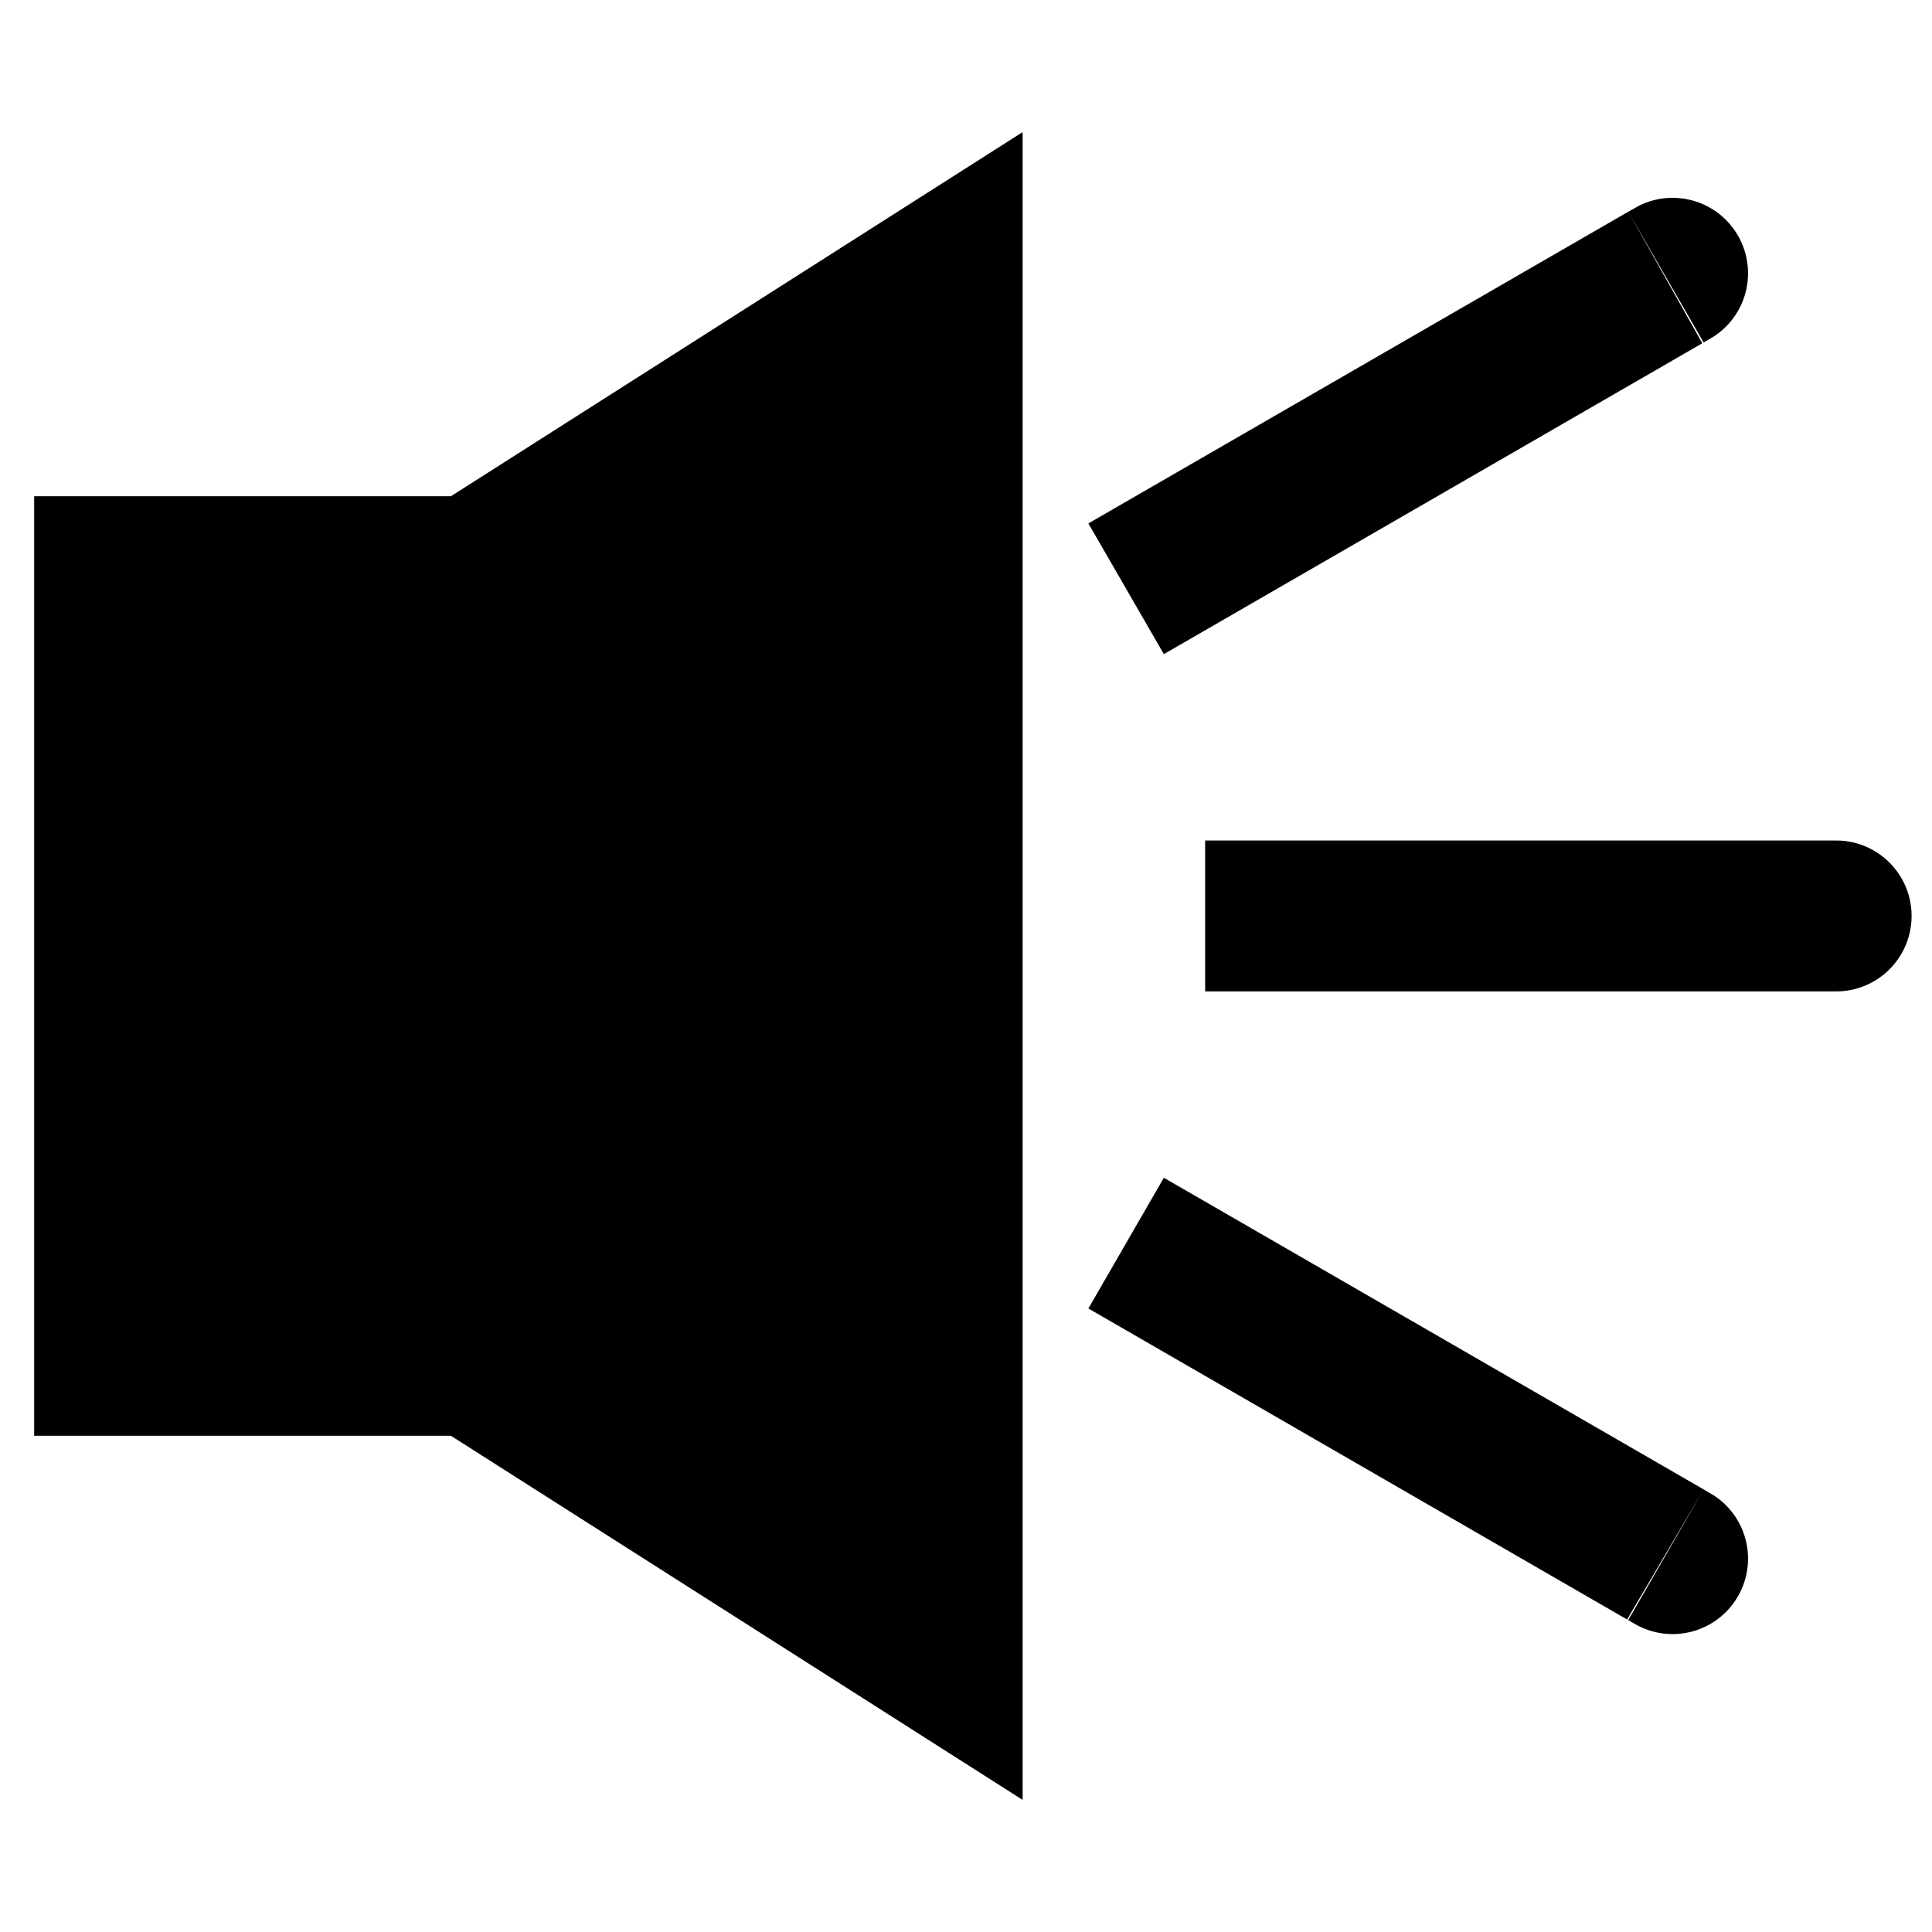
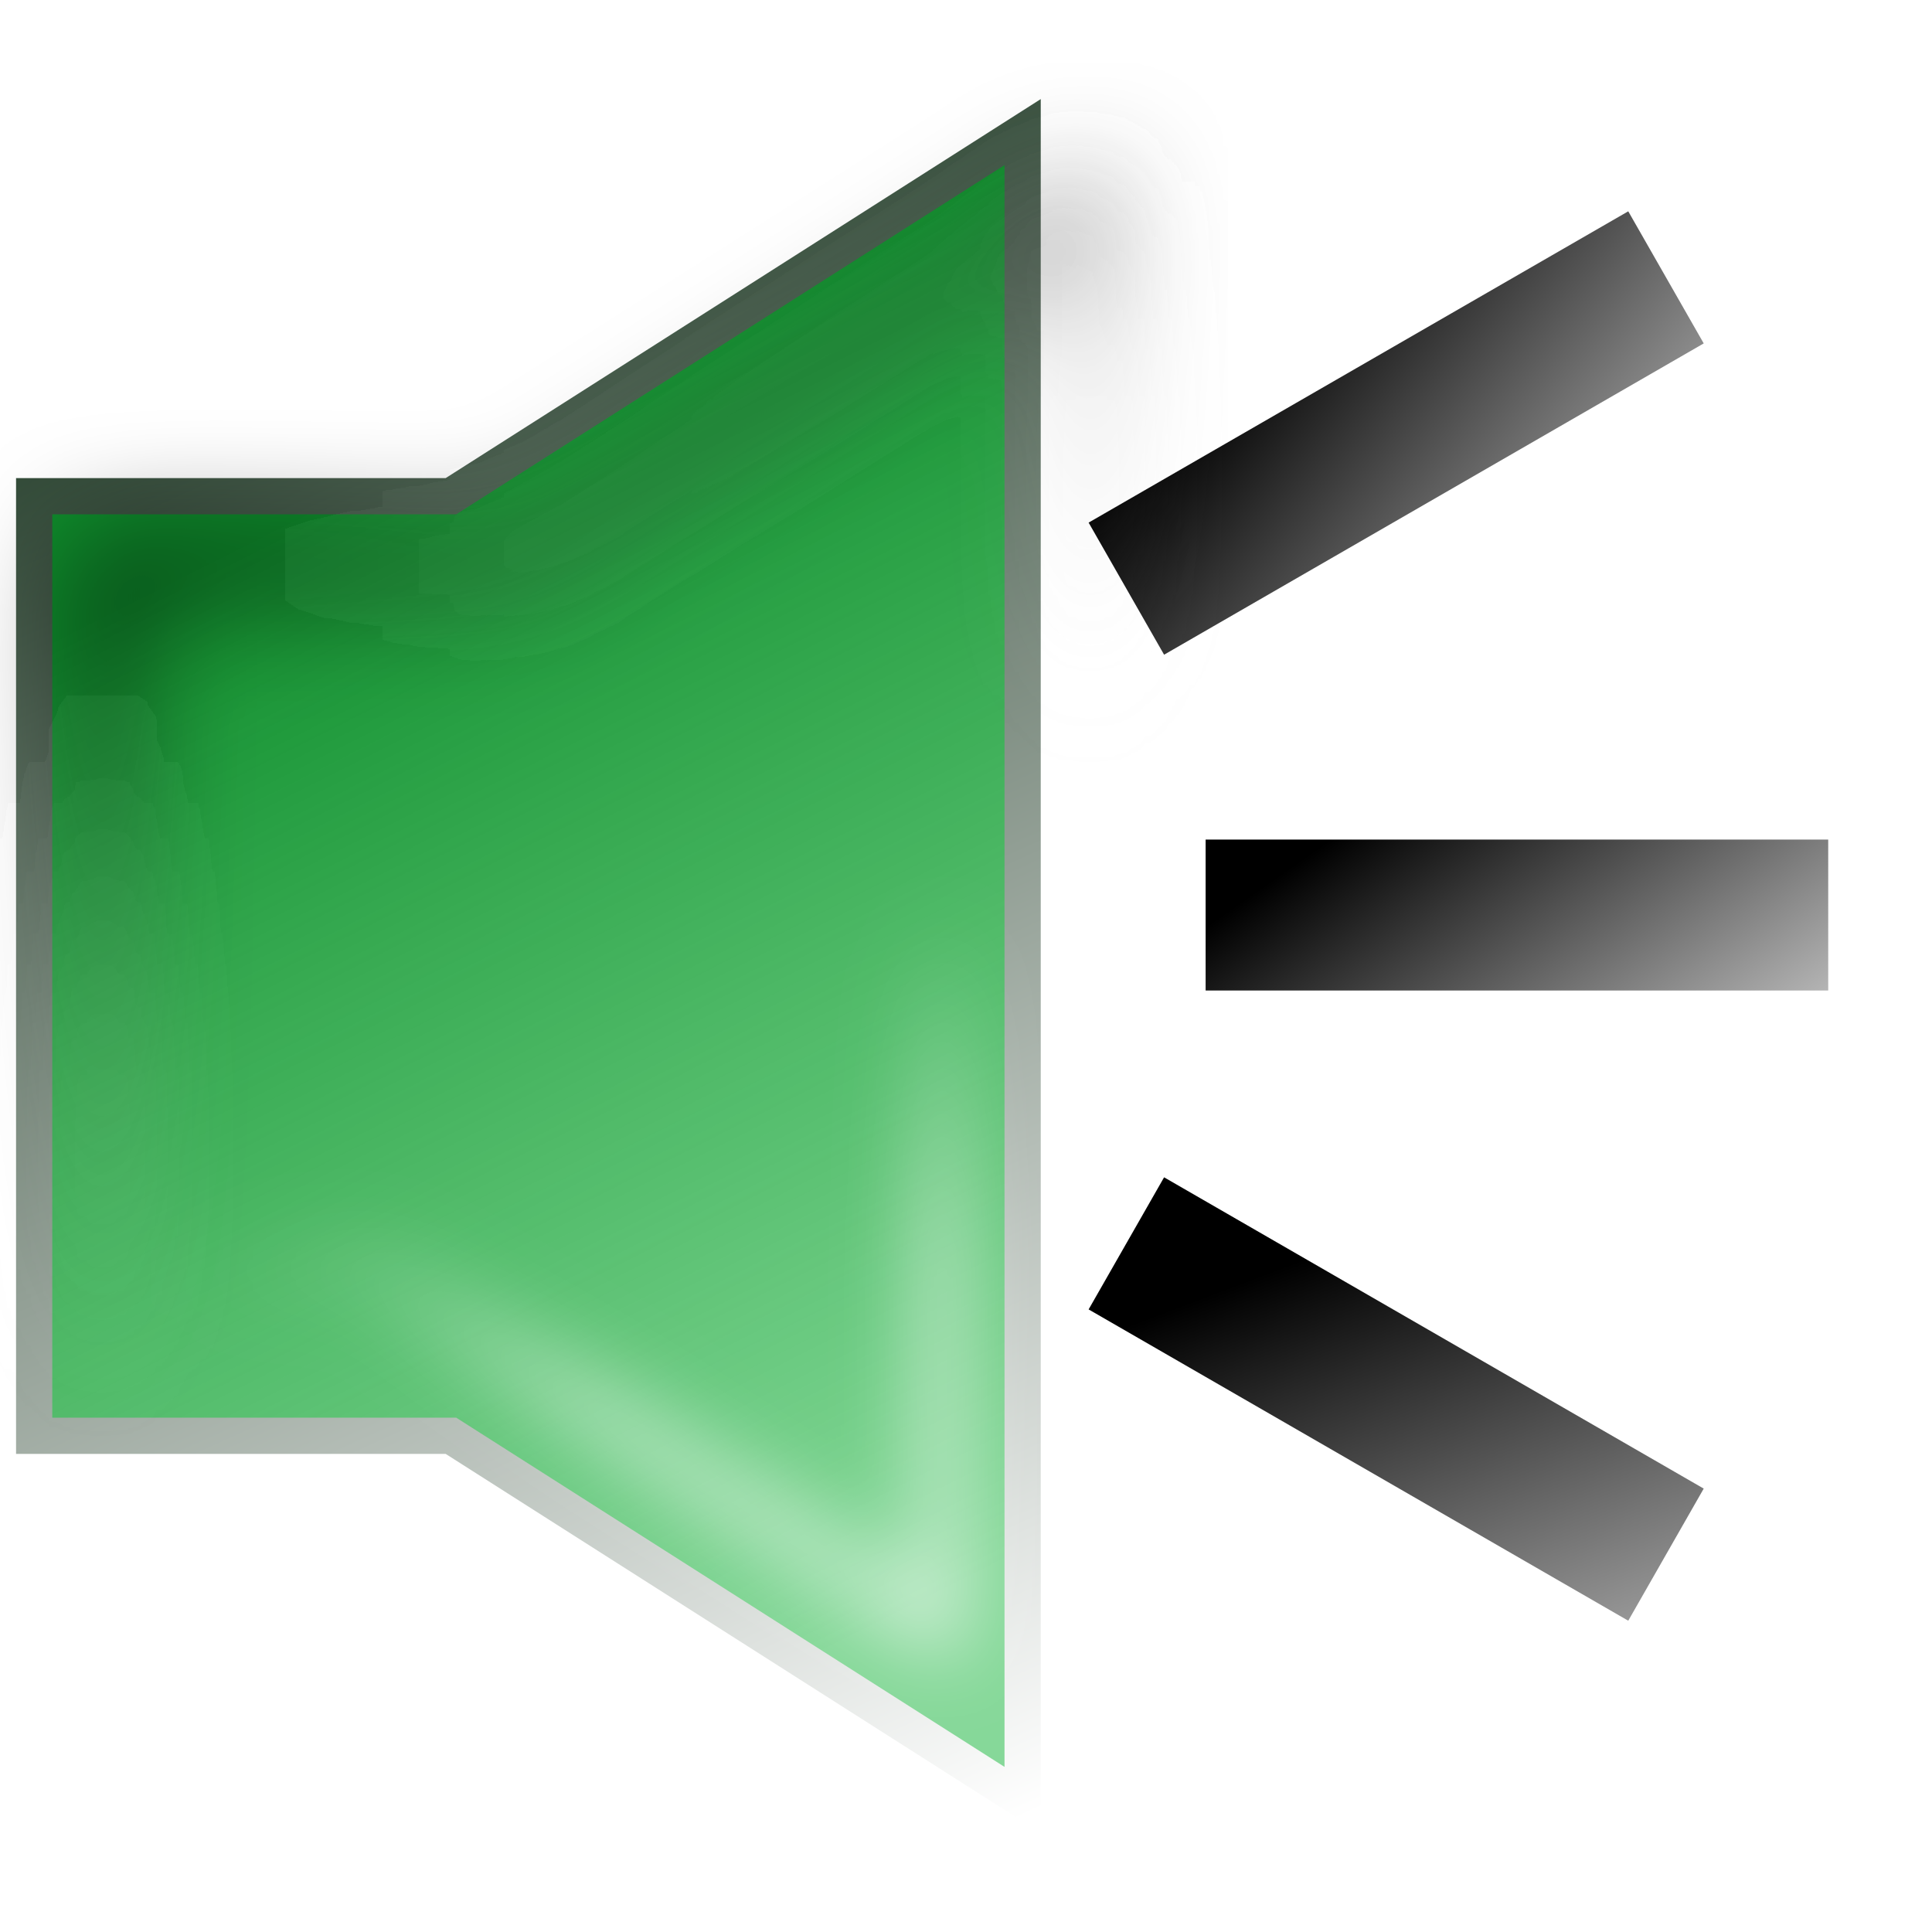
<svg xmlns="http://www.w3.org/2000/svg" xmlns:xlink="http://www.w3.org/1999/xlink" width="32px" height="32px" id="svg2985" version="1.1">
  <defs id="defs2987">
+     <linearGradient id="linearGradient3942">
+       <stop id="stop3944" offset="0" style="stop-color:#000000;stop-opacity:1;" />
+       <stop id="stop3946" offset="1" style="stop-color:#ffffff;stop-opacity:0;" />
+     </linearGradient>
+     <linearGradient id="linearGradient3922">
+       <stop style="stop-color:#ffffff;stop-opacity:1;" offset="0" id="stop3924" />
+       <stop style="stop-color:#ffffff;stop-opacity:0;" offset="1" id="stop3926" />
+     </linearGradient>
+     <linearGradient id="linearGradient3908">
+       <stop style="stop-color:#000000;stop-opacity:1;" offset="0" id="stop3910" />
+       <stop style="stop-color:#000000;stop-opacity:0;" offset="1" id="stop3912" />
+     </linearGradient>
    <linearGradient id="linearGradient3964">
      <stop id="stop3966" offset="0" style="stop-color:#094216;stop-opacity:1;" />
      <stop id="stop3968" offset="1" style="stop-color:#ffffff;stop-opacity:1;" />
    </linearGradient>
    <linearGradient id="linearGradient3958">
      <stop id="stop3960" offset="0" style="stop-color:#04220b;stop-opacity:1;" />
      <stop id="stop3962" offset="1" style="stop-color:#ffffff;stop-opacity:1" />
    </linearGradient>
    <linearGradient id="linearGradient3946">
      <stop style="stop-color:#000000;stop-opacity:1;" offset="0" id="stop3948" />
      <stop style="stop-color:#c9c9c9;stop-opacity:1;" offset="1" id="stop3950" />
    </linearGradient>
    <linearGradient id="linearGradient3805">
      <stop style="stop-color:#000000;stop-opacity:1;" offset="0" id="stop3807" />
      <stop style="stop-color:#000000;stop-opacity:0;" offset="1" id="stop3809" />
    </linearGradient>
    <linearGradient id="linearGradient3787">
      <stop style="stop-color:#04280c;stop-opacity:1;" offset="0" id="stop3789" />
      <stop style="stop-color:#0c6923;stop-opacity:0;" offset="1" id="stop3791" />
    </linearGradient>
    <linearGradient id="linearGradient3771">
      <stop style="stop-color:#0f8d2c;stop-opacity:1;" offset="0" id="stop3773" />
      <stop style="stop-color:#13b338;stop-opacity:0.513;" offset="1" id="stop3775" />
    </linearGradient>
    <filter id="filter3862" x="-0.115" width="1.23" y="-0.1" height="1.199">
      <feGaussianBlur stdDeviation="1.313" id="feGaussianBlur3864" />
    </filter>
    <linearGradient xlink:href="#linearGradient3771" id="linearGradient3944" gradientUnits="userSpaceOnUse" x1="1.699" y1="-8.949" x2="1.628" y2="18.747" />
    <linearGradient xlink:href="#linearGradient3964" id="linearGradient3952" x1="-8.466" y1="-17.295" x2="-8.295" y2="15.174" gradientUnits="userSpaceOnUse" />
    <linearGradient xlink:href="#linearGradient3805" id="linearGradient3956" gradientUnits="userSpaceOnUse" x1="-5.339" y1="-15.401" x2="-3.167" y2="3.305" />
    <linearGradient xlink:href="#linearGradient3771" id="linearGradient3993" gradientUnits="userSpaceOnUse" x1="1.699" y1="-8.949" x2="1.628" y2="18.747" />
    <linearGradient xlink:href="#linearGradient3964" id="linearGradient3995" gradientUnits="userSpaceOnUse" x1="-8.466" y1="-17.295" x2="-8.295" y2="15.174" />
    <linearGradient xlink:href="#linearGradient3805" id="linearGradient3997" gradientUnits="userSpaceOnUse" x1="-5.339" y1="-15.401" x2="-3.167" y2="3.305" />
+     <linearGradient xlink:href="#linearGradient3771" id="linearGradient3848" x1="4.525" y1="8.717" x2="13.897" y2="27.314" gradientUnits="userSpaceOnUse" />
+     <linearGradient xlink:href="#linearGradient3958" id="linearGradient3856" x1="-0.071" y1="1.009" x2="13.756" y2="31.556" gradientUnits="userSpaceOnUse" />
+     <linearGradient xlink:href="#linearGradient3958" id="linearGradient3864" x1="17.402" y1="23.171" x2="28.843" y2="23.171" gradientUnits="userSpaceOnUse" />
+     <linearGradient xlink:href="#linearGradient3958" id="linearGradient3866" x1="18.711" y1="15.171" x2="31.534" y2="15.171" gradientUnits="userSpaceOnUse" />
+     <linearGradient xlink:href="#linearGradient3908" id="linearGradient3914" x1="23.565" y1="20.105" x2="28.085" y2="32.039" gradientUnits="userSpaceOnUse" />
+     <linearGradient xlink:href="#linearGradient3908" id="linearGradient3916" x1="23.102" y1="13.156" x2="28.615" y2="21.023" gradientUnits="userSpaceOnUse" />
+     <linearGradient xlink:href="#linearGradient3908" id="linearGradient3918" x1="20.631" y1="5.705" x2="28.952" y2="12.505" gradientUnits="userSpaceOnUse" />
+     <linearGradient xlink:href="#linearGradient3942" id="linearGradient3928" x1="3.199" y1="7.733" x2="8.971" y2="16.2" gradientUnits="userSpaceOnUse" gradientTransform="translate(1.133333,1.133333)" />
+     <filter id="filter3934" x="-0.139" width="1.277" y="-0.082" height="1.164">
+       <feGaussianBlur stdDeviation="0.946" id="feGaussianBlur3936" />
+     </filter>
+     <linearGradient xlink:href="#linearGradient3922" id="linearGradient3940" gradientUnits="userSpaceOnUse" gradientTransform="translate(-1.333333,-2.8)" x1="13.932" y1="25.133" x2="11.771" y2="20.467" />
+     <filter id="filter3952">
+       <feGaussianBlur stdDeviation="0.66" id="feGaussianBlur3954" />
+     </filter>
  </defs>
  <g id="layer1">
    <g id="g3989" transform="translate(31.7749,0.1871972)">
      <path transform="matrix(0.9393621,0,0,0.9393621,11.2807,14.64972)" d="M 19.416,1.548 5.725,9.452 -7.966,17.357 l 0,-15.809 0,-15.809 13.691,7.905 z" id="path2993" style="fill:url(#linearGradient3993);fill-opacity:1;fill-rule:nonzero;stroke:url(#linearGradient3995);stroke-width:0.639;stroke-miterlimit:4;stroke-opacity:1;stroke-dasharray:none" />
-       <path transform="matrix(0.8851777,0,0,0.8851777,11.15777,14.44291)" d="M 19.416,1.548 5.725,9.452 -7.966,17.357 l 0,-15.809 0,-15.809 13.691,7.905 z" id="path3848" style="fill:none;stroke:url(#linearGradient3997);stroke-width:1.13;stroke-miterlimit:4;stroke-opacity:1;stroke-dasharray:none;filter:url(#filter3862)" />
+       <path transform="matrix(0.8851777,0,0,0.8851777,15.15777,14.44291)" d="M 19.416,1.548 5.725,9.452 -7.966,17.357 l 0,-15.809 0,-15.809 13.691,7.905 z" id="path3848" style="fill:none;stroke:url(#linearGradient3997);stroke-width:1.13;stroke-miterlimit:4;stroke-opacity:1;stroke-dasharray:none;filter:url(#filter3862)" />
    </g>
-     <path style="fill:none;stroke:#000000;stroke-width:2.5;stroke-linecap:butt;stroke-linejoin:miter;stroke-opacity:1;stroke-miterlimit:4;stroke-dasharray:none" d="m 19.961,15.171 c 12.374,0 10.324,0 10.324,0" id="path3800" />
-     <path style="fill:none;stroke:#000000;stroke-width:2.5;stroke-linecap:butt;stroke-linejoin:miter;stroke-miterlimit:4;stroke-opacity:1;stroke-dasharray:none" d="M 18.652,9.752 C 29.369,3.565 27.593,4.59 27.593,4.59" id="path3804" />
-     <path id="path3806" d="m 18.652,20.59 c 10.717,6.187 8.941,5.162 8.941,5.162" style="fill:none;stroke:#000000;stroke-width:2.5;stroke-linecap:butt;stroke-linejoin:miter;stroke-miterlimit:4;stroke-opacity:1;stroke-dasharray:none" />
-     <path style="fill:#000000;fill-opacity:1;fill-rule:nonzero;stroke:none" d="m 16.938,2.188 -9.469,6.031 -6.903,0 0,15.562 6.903,0 9.469,6.031 0,-13.812 z" id="path3808" />
+     <path style="font-size:medium;font-style:normal;font-variant:normal;font-weight:normal;font-stretch:normal;text-indent:0;text-align:start;text-decoration:none;line-height:normal;letter-spacing:normal;word-spacing:normal;text-transform:none;direction:ltr;block-progression:tb;writing-mode:lr-tb;text-anchor:start;baseline-shift:baseline;color:#000000;fill:url(#linearGradient3916);fill-opacity:1;fill-rule:nonzero;stroke:none;stroke-width:2.5;marker:none;visibility:visible;display:inline;overflow:visible;enable-background:accumulate;font-family:Sans;-inkscape-font-specification:Sans" d="m 19.969,13.906 0,2.5 10.312,0 0,-2.5 -10.312,0 z" id="path3800" />
+     <path style="font-size:medium;font-style:normal;font-variant:normal;font-weight:normal;font-stretch:normal;text-indent:0;text-align:start;text-decoration:none;line-height:normal;letter-spacing:normal;word-spacing:normal;text-transform:none;direction:ltr;block-progression:tb;writing-mode:lr-tb;text-anchor:start;baseline-shift:baseline;color:#000000;fill:url(#linearGradient3918);fill-opacity:1;stroke:none;stroke-width:2.5;marker:none;visibility:visible;display:inline;overflow:visible;enable-background:accumulate;font-family:Sans;-inkscape-font-specification:Sans" d="m 26.969,3.5 -8.938,5.156 1.25,2.188 8.938,-5.156 -1.25,-2.188 z" id="path3804" />
+     <path style="font-size:medium;font-style:normal;font-variant:normal;font-weight:normal;font-stretch:normal;text-indent:0;text-align:start;text-decoration:none;line-height:normal;letter-spacing:normal;word-spacing:normal;text-transform:none;direction:ltr;block-progression:tb;writing-mode:lr-tb;text-anchor:start;baseline-shift:baseline;color:#000000;fill:url(#linearGradient3914);fill-opacity:1;fill-rule:nonzero;stroke:none;stroke-width:2.5;marker:none;visibility:visible;display:inline;overflow:visible;enable-background:accumulate;font-family:Sans;-inkscape-font-specification:Sans" d="m 19.281,19.5 -1.25,2.188 8.938,5.156 1.25,-2.188 L 19.281,19.5 z" id="path3806" />
+     <path style="fill:url(#linearGradient3848);fill-opacity:1;fill-rule:nonzero;stroke:url(#linearGradient3856);stroke-width:0.6;stroke-miterlimit:4;stroke-opacity:1;stroke-dasharray:none" d="m 16.938,2.188 -9.469,6.031 -6.903,0 0,15.562 6.903,0 9.469,6.031 0,-13.812 z" id="path3808" />
+     <path id="path3920" d="m 18.071,3.321 -9.469,6.031 -6.903,0 0,15.562 6.903,0 9.469,6.031 0,-13.812 z" style="fill:none;stroke:url(#linearGradient3928);stroke-width:0.6;stroke-miterlimit:4;stroke-opacity:1;stroke-dasharray:none;filter:url(#filter3934)" />
+     <path style="fill:none;stroke:url(#linearGradient3940);stroke-width:0.6;stroke-miterlimit:4;stroke-opacity:1;stroke-dasharray:none;filter:url(#filter3952);opacity:0.8" d="m 15.604,-0.613 -9.469,6.031 -6.903,0 0,15.562 6.903,0 9.469,6.031 0,-13.812 z" id="path3938" />
  </g>
</svg>
